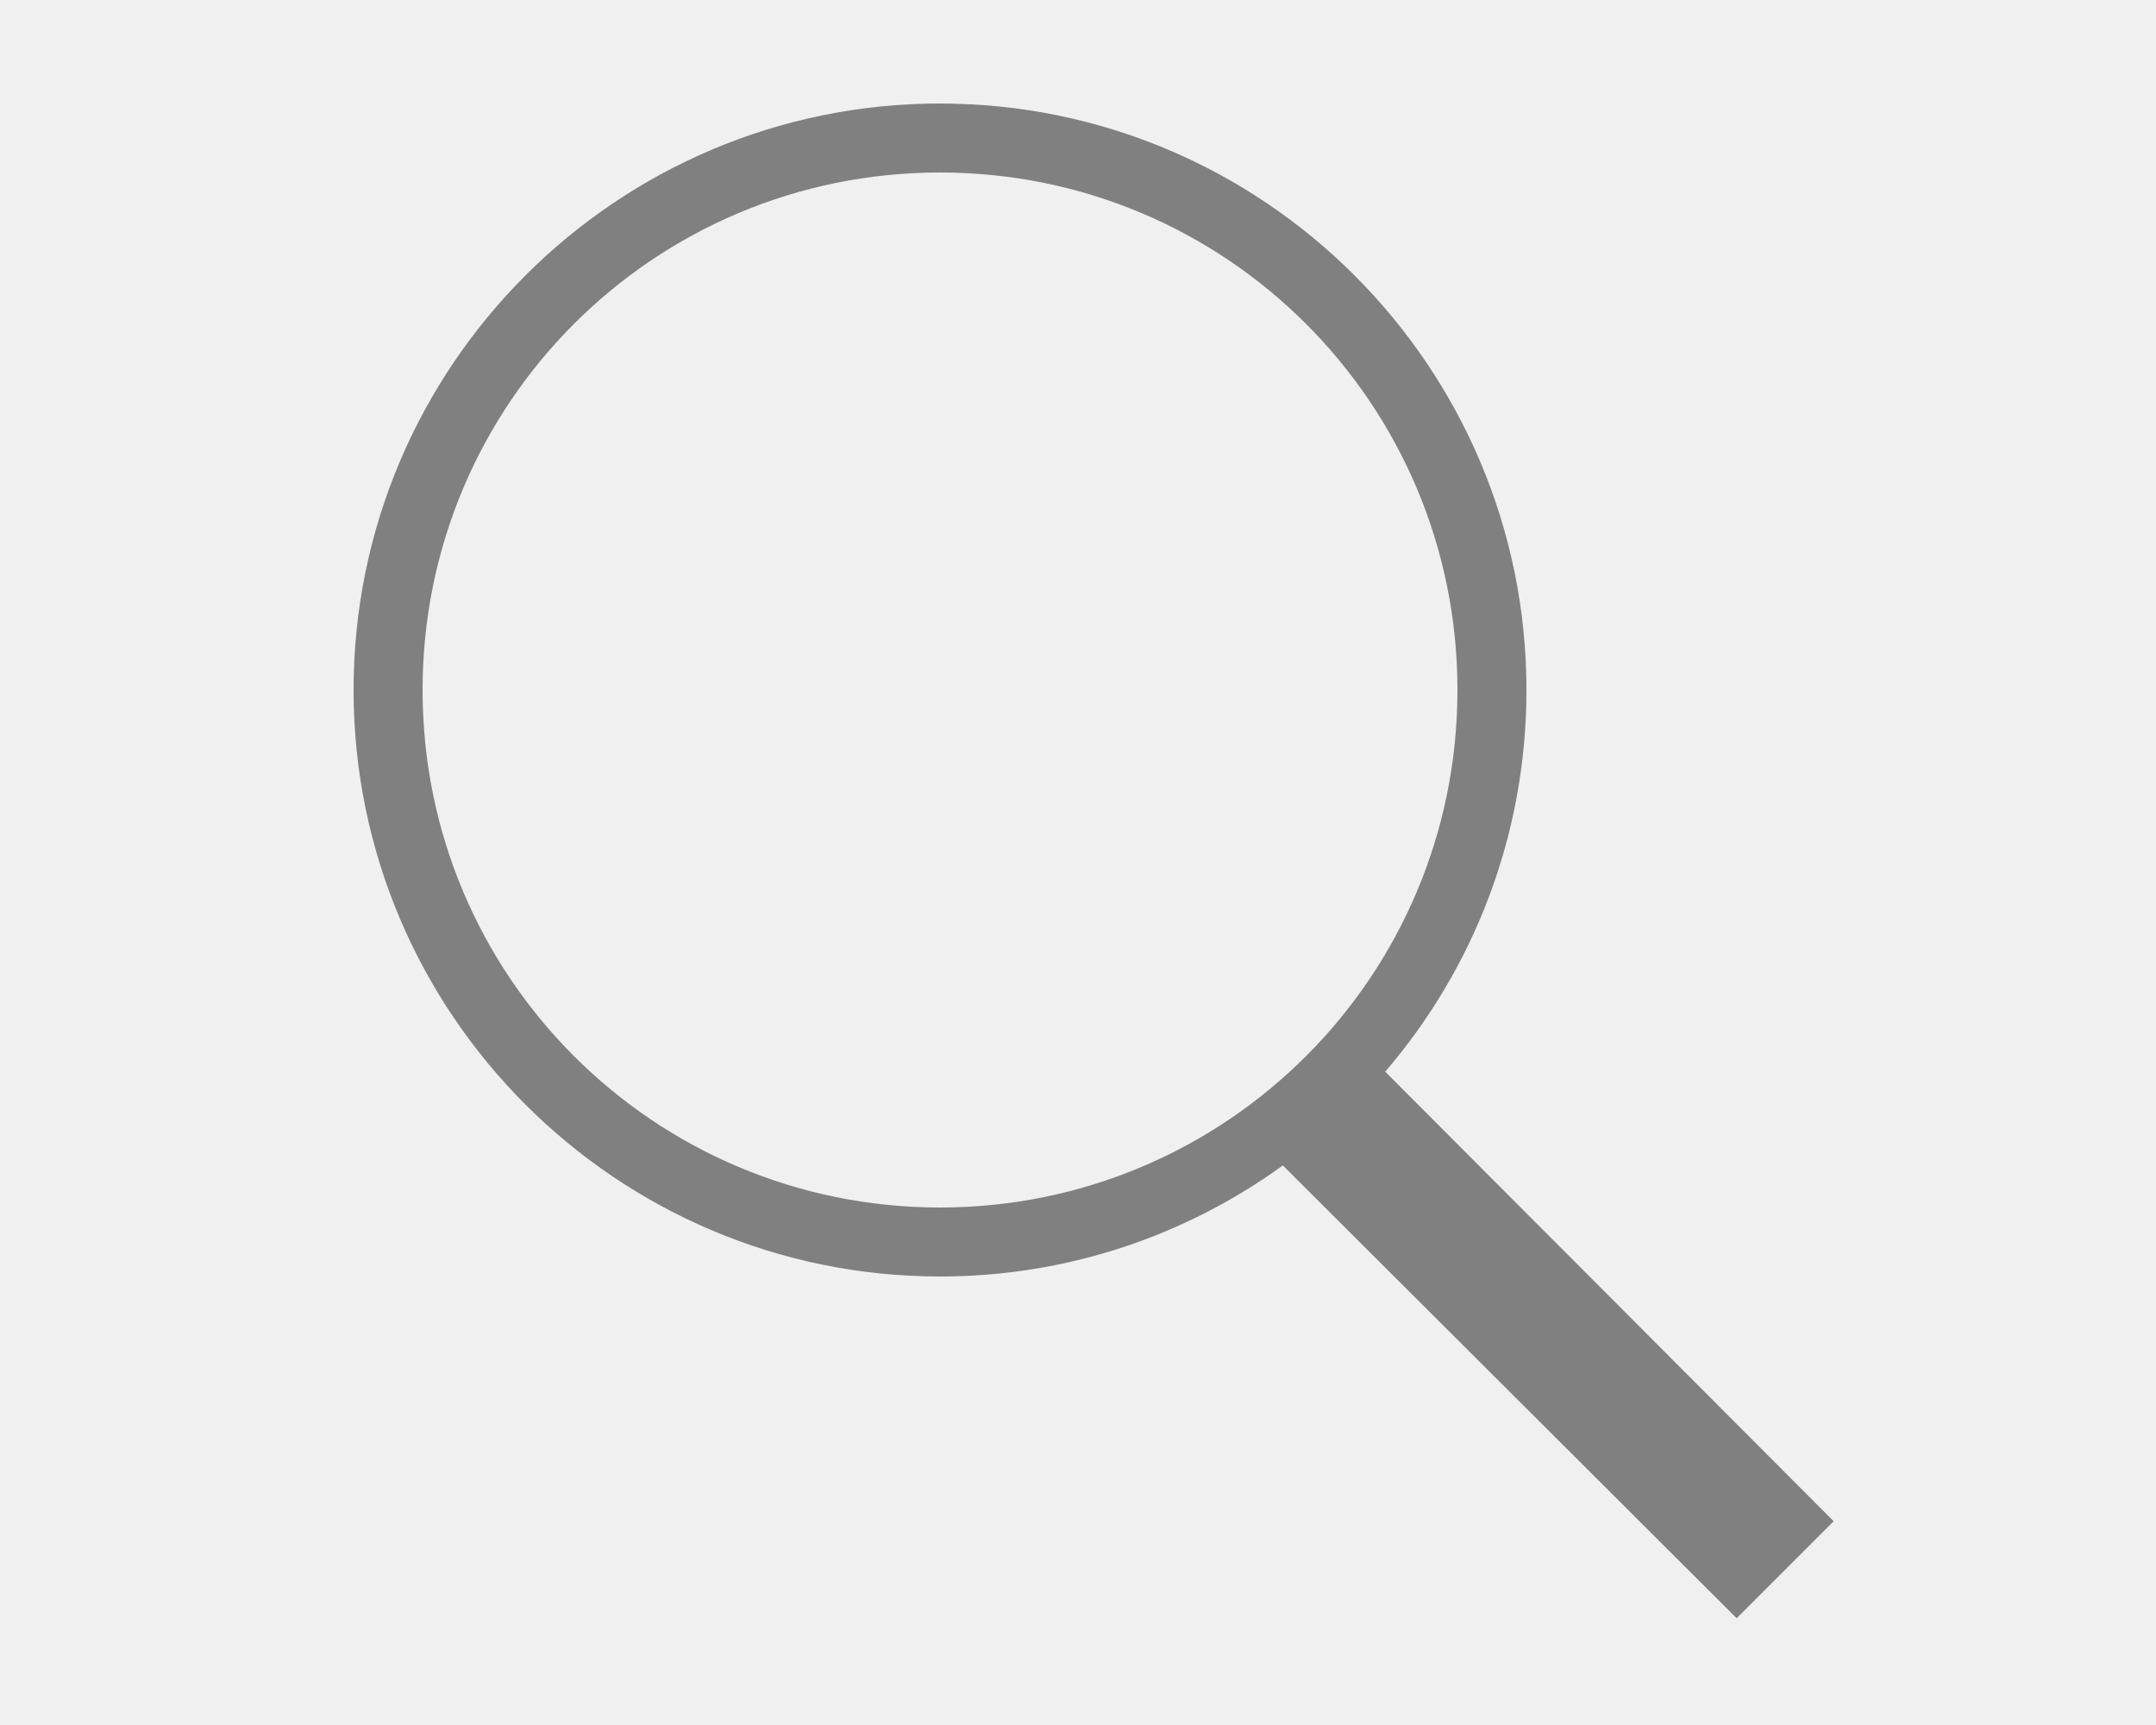
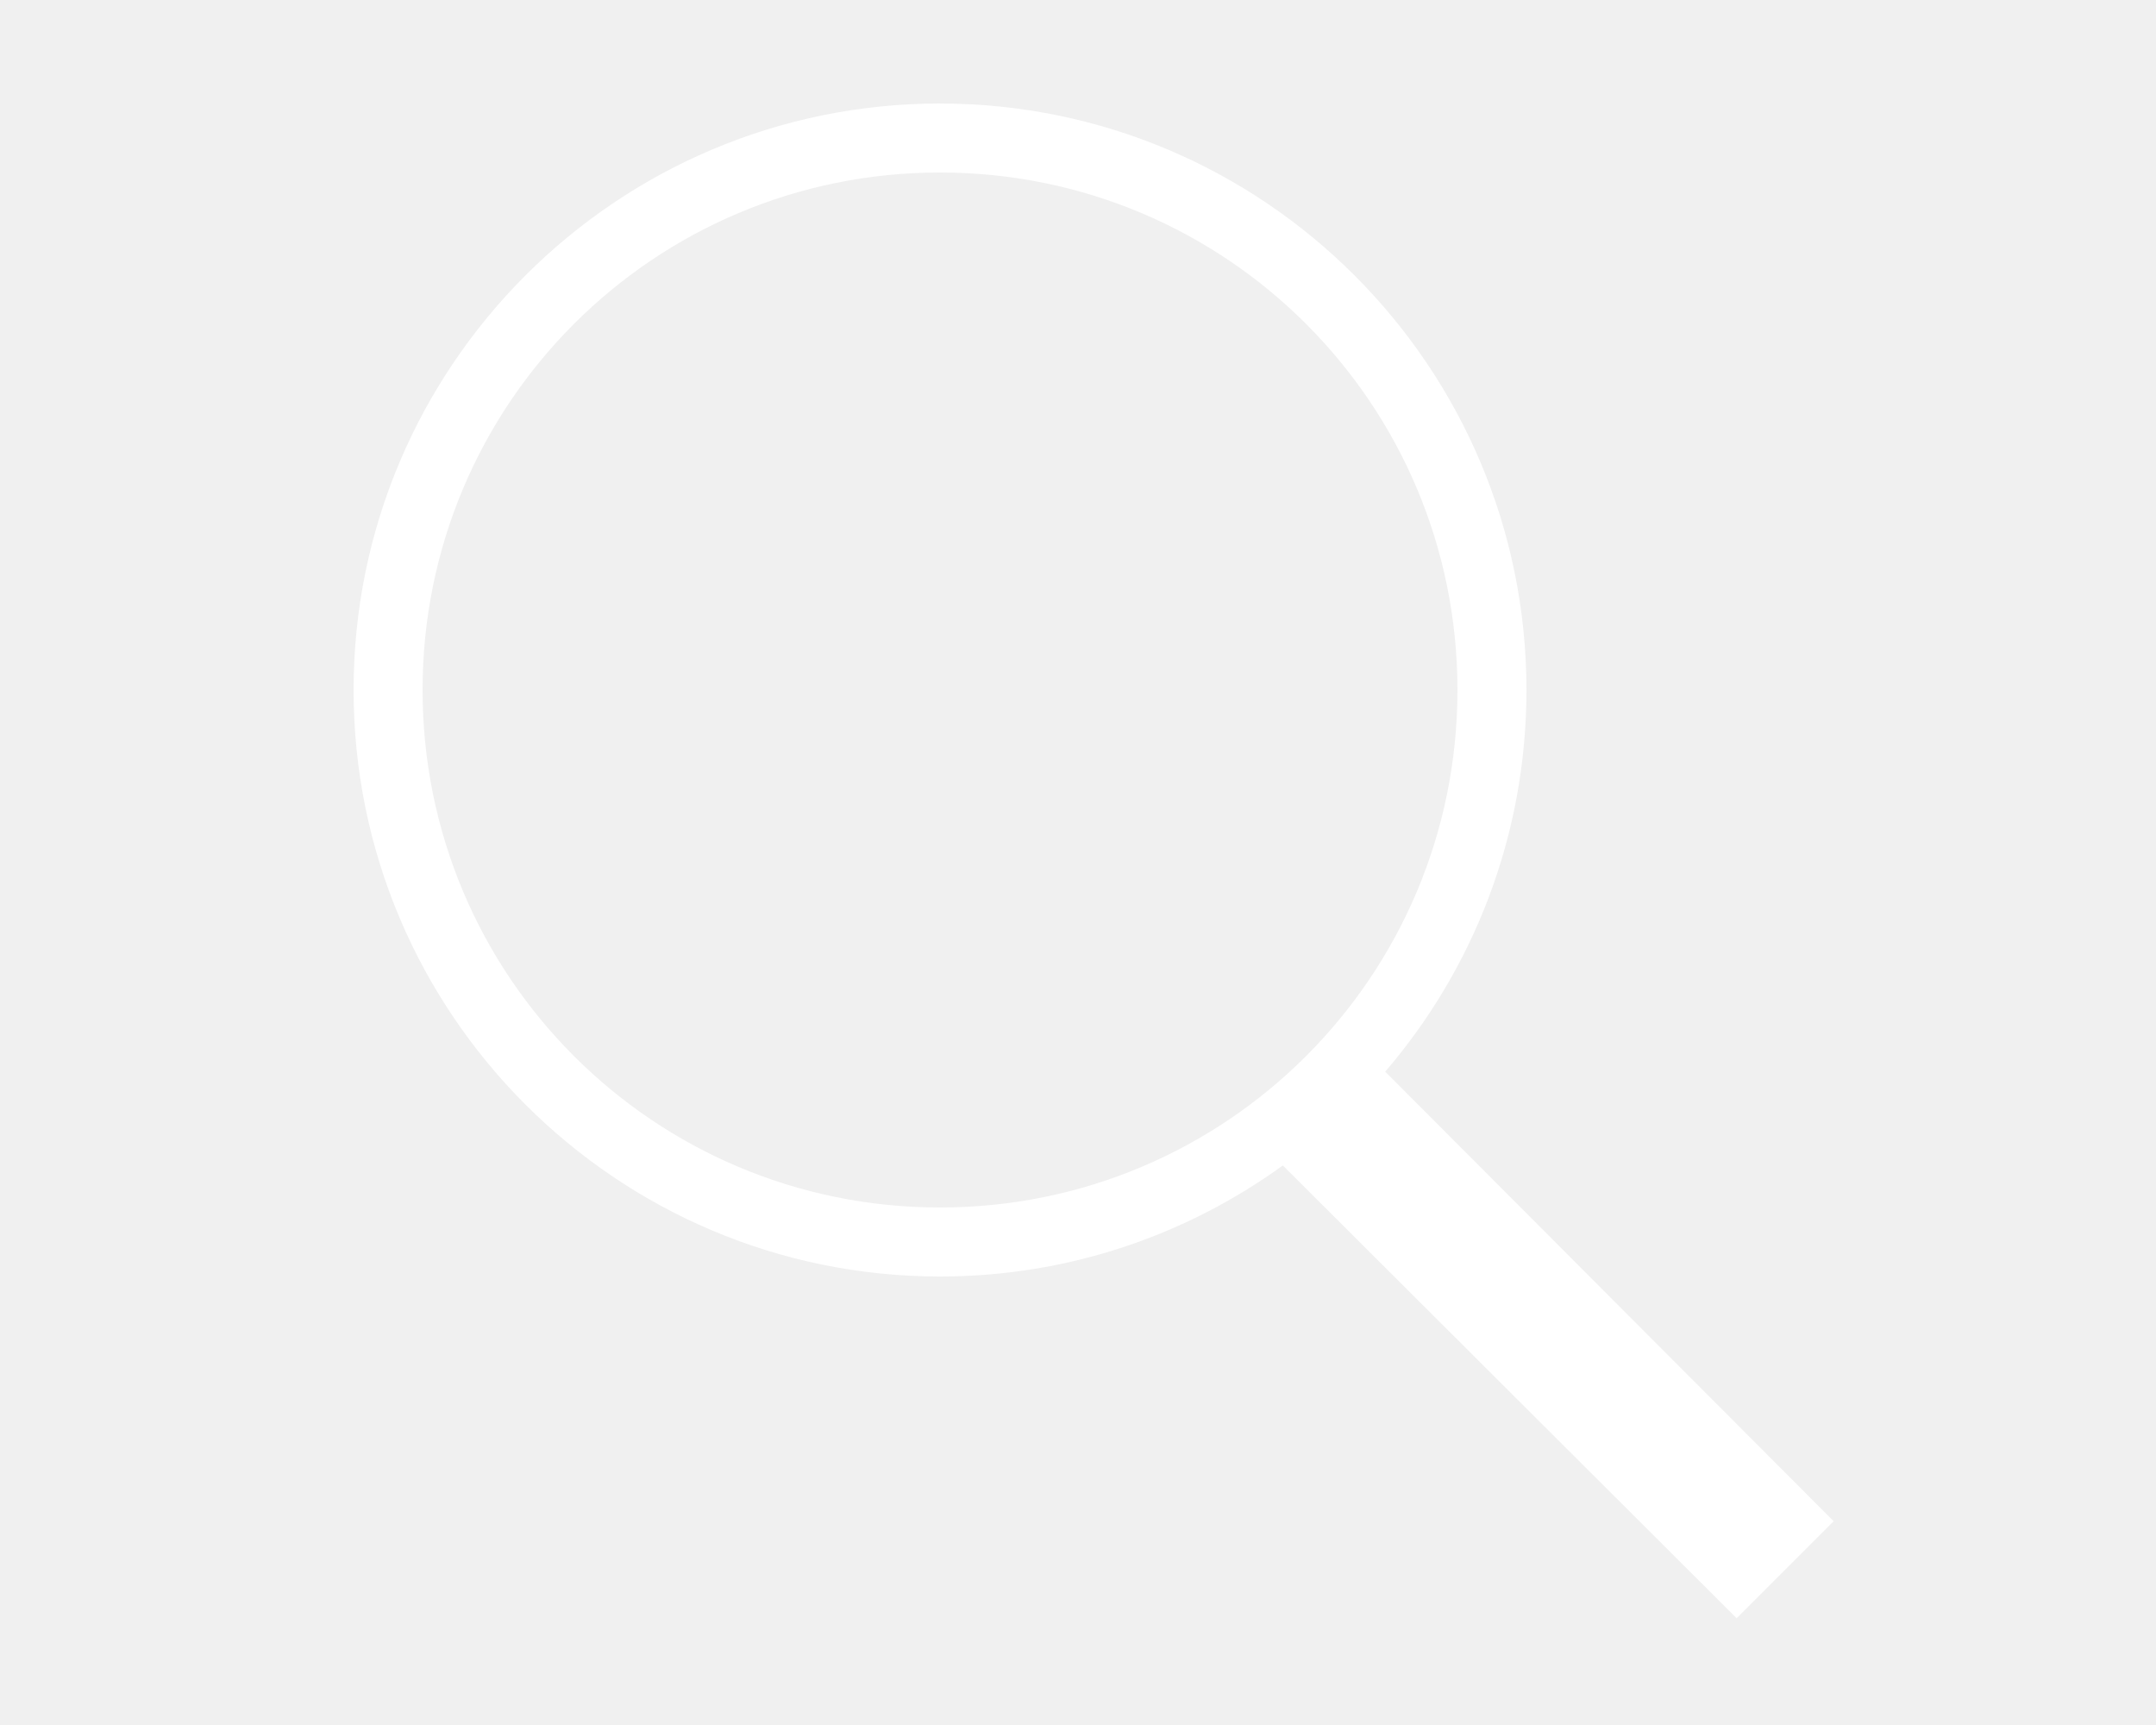
<svg xmlns="http://www.w3.org/2000/svg" viewBox="0,0,256,256" width="20px" height="16px" fill-rule="nonzero">
-   <g fill="grey" fill-rule="nonzero" stroke="none" stroke-width="1" stroke-linecap="butt" stroke-linejoin="miter" stroke-miterlimit="10" stroke-dasharray="" stroke-dashoffset="0" font-family="none" font-weight="none" font-size="none" text-anchor="none" style="mix-blend-mode: normal">
+   <g fill="white" fill-rule="nonzero" stroke="none" stroke-width="1" stroke-linecap="butt" stroke-linejoin="miter" stroke-miterlimit="10" stroke-dasharray="" stroke-dashoffset="0" font-family="none" font-weight="none" font-size="none" text-anchor="none" style="mix-blend-mode: normal">
    <g transform="scale(5.12,5.12)">
      <path d="M21,3c-9.379,0 -17,7.621 -17,17c0,9.379 7.621,17 17,17c3.711,0 7.141,-1.195 9.938,-3.219l13.156,13.125l2.812,-2.812l-13,-13.031c2.555,-2.977 4.094,-6.84 4.094,-11.062c0,-9.379 -7.621,-17 -17,-17zM21,5c8.297,0 15,6.703 15,15c0,8.297 -6.703,15 -15,15c-8.297,0 -15,-6.703 -15,-15c0,-8.297 6.703,-15 15,-15z" />
    </g>
  </g>
</svg>
